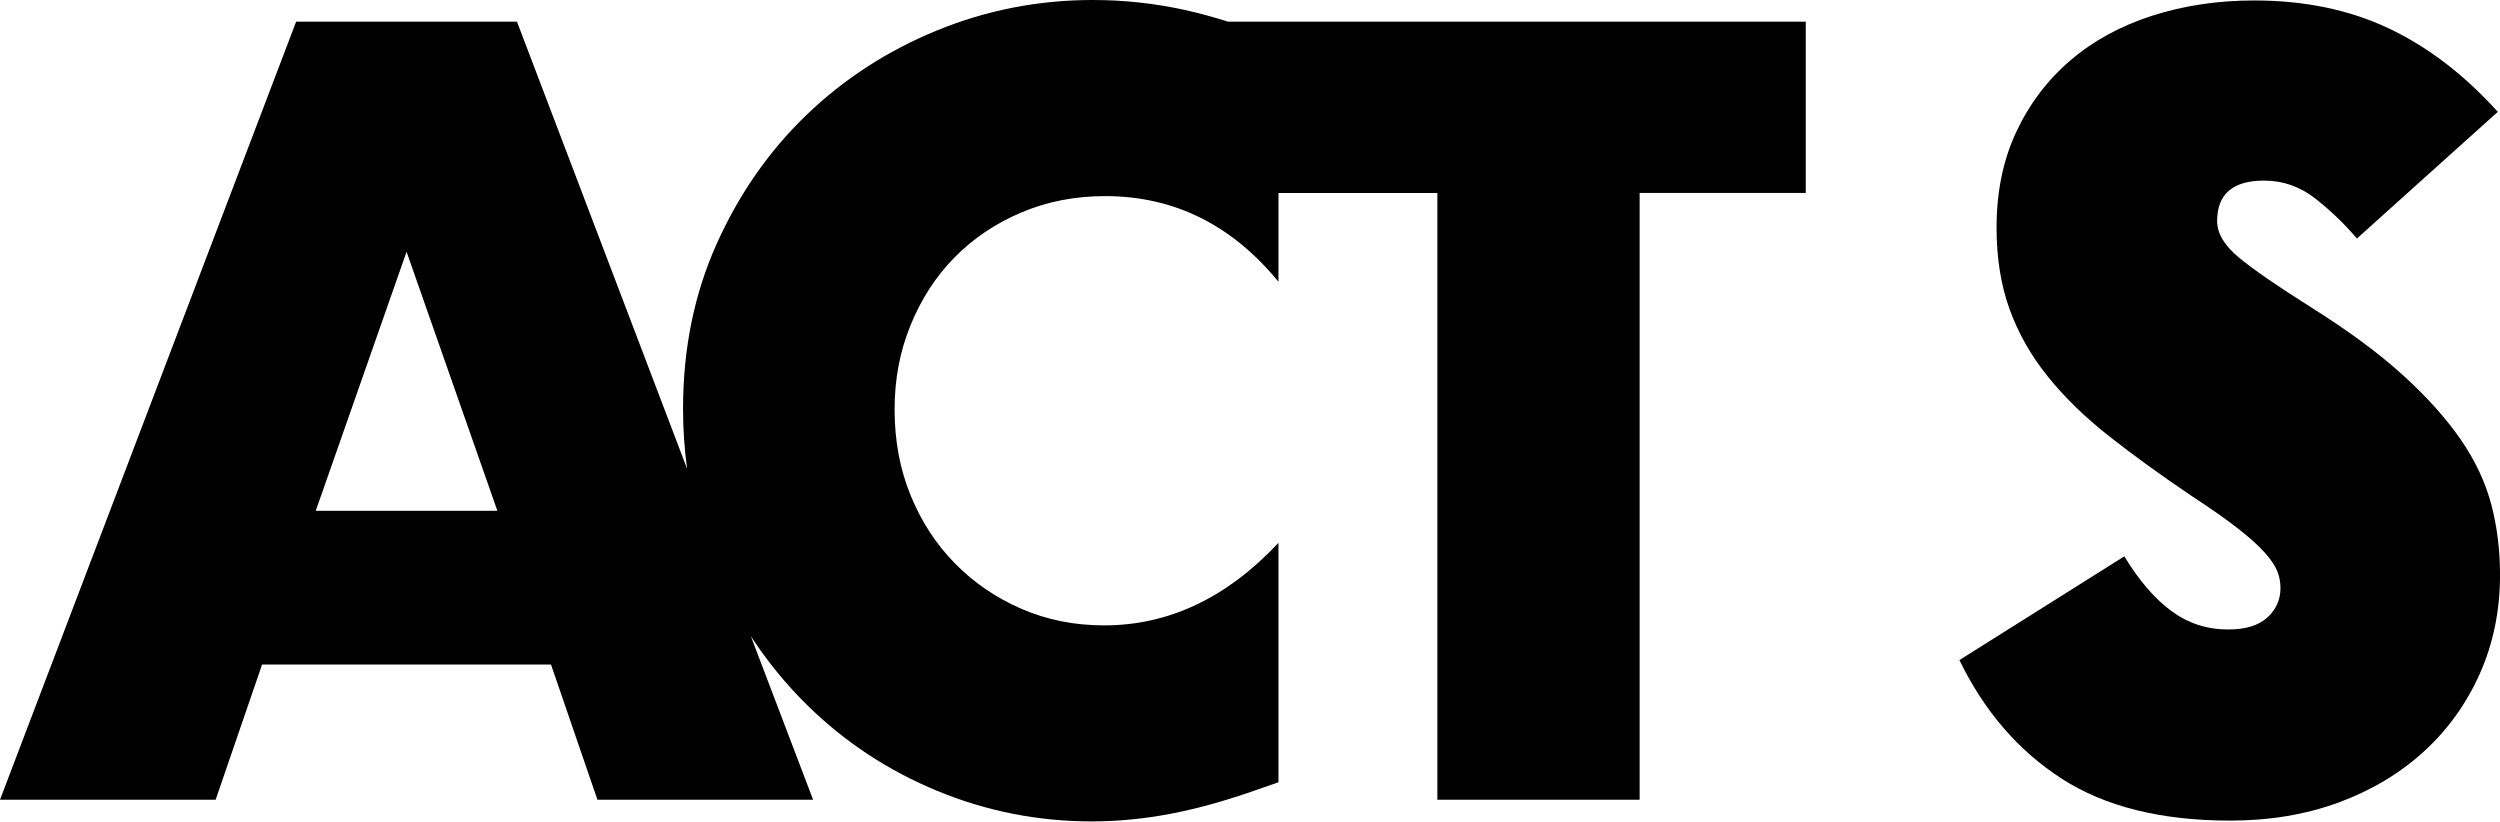
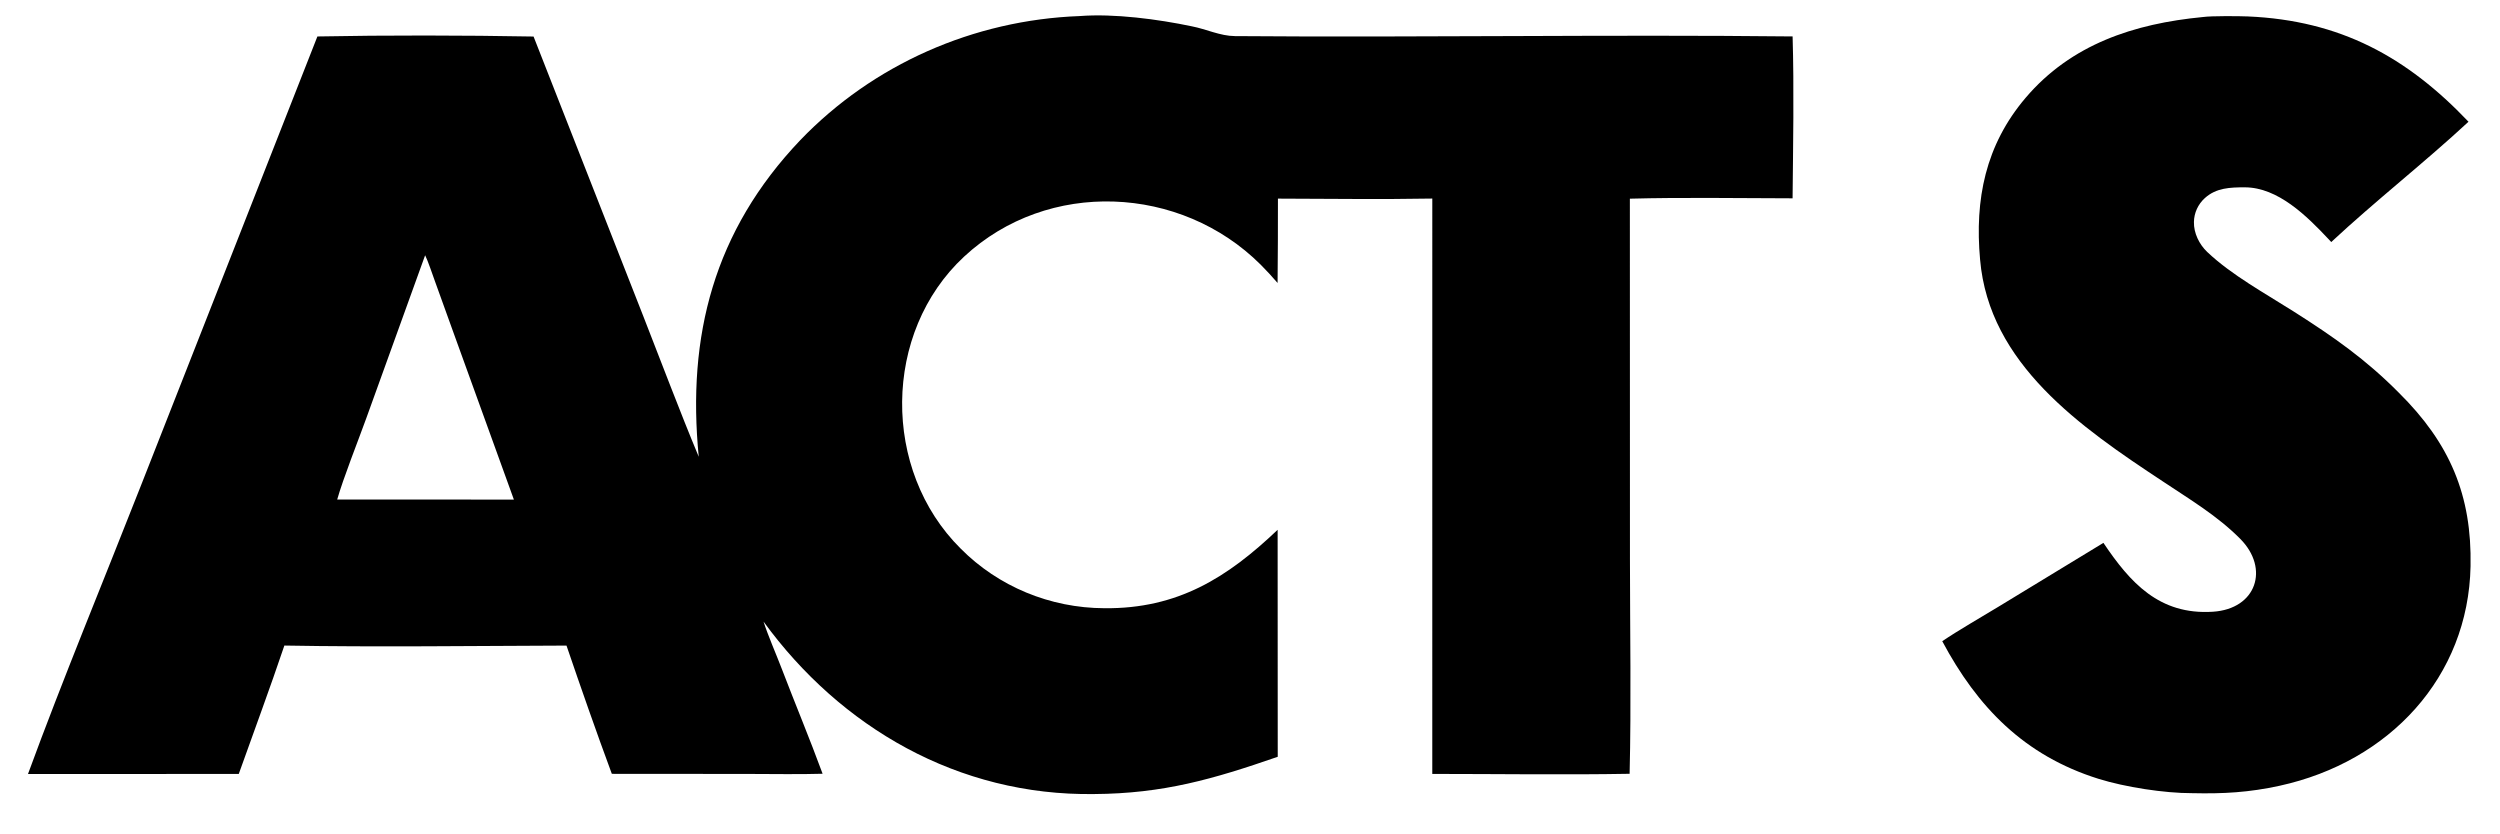
- <svg xmlns="http://www.w3.org/2000/svg" id="Calque_2" data-name="Calque 2" viewBox="0 0 872.74 286.74">
-   <g id="Calque_1-2" data-name="Calque 1">
-     <g>
-       <path d="M413.35,3.42c-10.45-2.28-21.07-3.42-31.88-3.42-18.98,0-37.11,3.55-54.4,10.63-17.29,7.09-32.48,16.93-45.57,29.54-13.09,12.61-23.54,27.62-31.34,45.03-7.81,17.41-11.71,36.56-11.71,57.46,0,7.19.48,14.19,1.42,21L180.47,7.56h-77.09L0,279.18h75.28l16.21-47.19h100.86l16.21,47.19h75.29l-21.73-57.08c5.75,8.81,12.33,16.85,19.74,24.12,13.08,12.85,28.21,22.82,45.39,29.9,17.17,7.08,35.12,10.63,53.86,10.63,9.12,0,18.37-.9,27.74-2.7,9.36-1.8,19.45-4.63,30.26-8.46l7.2-2.52v-83.57c-18.01,19.22-38.31,28.82-60.88,28.82-10.33,0-19.93-1.92-28.82-5.77-8.88-3.84-16.63-9.12-23.23-15.85-6.61-6.72-11.77-14.65-15.49-23.78-3.73-9.12-5.59-19.09-5.59-29.9s1.86-20.41,5.59-29.54c3.72-9.12,8.82-16.99,15.31-23.59,6.49-6.6,14.23-11.83,23.23-15.67,9.01-3.84,18.79-5.76,29.36-5.76,24.01,0,44.18,9.97,60.52,29.9v-30.98h55.47v211.81h70.61V67.36h57.99V7.56h-201.69c-5.24-1.66-10.35-3.05-15.34-4.14ZM110.23,178.31l31.7-90.42,31.7,90.42h-63.4Z" />
-       <path d="M869.69,176.1c-2.04-7.75-5.59-15.31-10.67-22.68-5.09-7.37-11.82-14.87-20.21-22.5-8.39-7.62-19.06-15.5-32.03-23.64-11.7-7.37-20.08-13.15-25.16-17.35-5.09-4.2-7.63-8.45-7.63-12.77,0-9.4,5.47-14.11,16.39-14.11,6.61,0,12.58,2.09,17.92,6.29,5.34,4.2,10.16,8.84,14.49,13.92l49.18-44.22c-11.7-12.96-24.4-22.68-38.13-29.16-13.72-6.48-29.36-9.72-46.89-9.72-12.71,0-24.59,1.78-35.64,5.33-11.05,3.56-20.59,8.77-28.59,15.63-8.01,6.86-14.3,15.19-18.87,24.97-4.58,9.79-6.86,20.91-6.86,33.36,0,10.67,1.53,20.2,4.58,28.59,3.05,8.39,7.5,16.2,13.34,23.44,5.84,7.25,12.96,14.17,21.35,20.78,8.39,6.61,18.04,13.6,28.97,20.97,6.61,4.33,11.94,8.07,16.01,11.25,4.06,3.18,7.18,5.97,9.34,8.39,2.16,2.42,3.62,4.58,4.39,6.48.76,1.9,1.14,3.88,1.14,5.91,0,4.07-1.53,7.5-4.58,10.3-3.05,2.8-7.62,4.19-13.72,4.19-7.37,0-13.98-2.16-19.83-6.48-5.85-4.32-11.31-10.68-16.39-19.06l-57.57,36.22c8.64,17.79,20.52,31.58,35.65,41.36,15.12,9.78,34.75,14.68,58.9,14.68,13.72,0,26.3-2.1,37.74-6.29,11.44-4.2,21.35-10.1,29.74-17.73,8.39-7.62,14.93-16.71,19.64-27.26,4.7-10.54,7.06-22.05,7.06-34.5,0-8.63-1.02-16.83-3.05-24.59Z" />
-     </g>
-   </g>
+ <svg xmlns="http://www.w3.org/2000/svg" width="150" height="50" viewBox="0 0 150 50" fill="none">
+   <path d="M64.779 0.964C66.847 0.803 69.486 1.153 71.509 1.579C72.372 1.745 73.208 2.159 74.098 2.166C85.243 2.256 96.413 2.064 107.556 2.186C107.649 5.234 107.584 8.836 107.555 11.899C104.378 11.894 100.951 11.835 97.792 11.921L97.797 33.587C97.799 37.78 97.878 42.259 97.777 46.427C93.901 46.497 89.828 46.435 85.937 46.435L85.938 11.913C82.903 11.969 79.72 11.925 76.676 11.917C76.679 13.604 76.671 15.291 76.655 16.978C76.331 16.6 75.993 16.233 75.641 15.88C70.848 11.1 62.88 10.722 57.846 15.398C52.949 19.946 52.897 28.212 57.639 32.914C59.895 35.191 63.008 36.482 66.264 36.493C70.666 36.538 73.647 34.653 76.658 31.788L76.664 45.407C72.793 46.749 69.796 47.617 65.643 47.643C57.484 47.758 50.431 43.641 45.811 37.295C46.083 38.141 46.57 39.249 46.896 40.102C47.702 42.21 48.578 44.306 49.356 46.425C47.93 46.469 46.323 46.435 44.886 46.436L36.71 46.43C35.788 43.94 34.847 41.248 33.99 38.735C28.46 38.753 22.571 38.832 17.062 38.733C16.21 41.263 15.225 43.913 14.326 46.437L1.679 46.44C3.759 40.766 6.247 34.766 8.469 29.102L19.044 2.188C23.164 2.107 27.891 2.116 32.014 2.192L38.596 18.967C39.685 21.742 40.78 24.666 41.925 27.407C41.212 20.157 42.828 13.857 48.023 8.402C52.376 3.874 58.399 1.2 64.779 0.964ZM25.598 29.973L30.833 29.975L27.157 19.815L26.096 16.873C25.966 16.513 25.668 15.629 25.508 15.315L21.973 25.105C21.497 26.423 20.588 28.712 20.231 29.974L25.598 29.973Z" fill="black" />
+   <path d="M132.169 1.022C132.689 0.949 134.337 0.964 134.869 0.986C140.418 1.224 144.416 3.42 148.11 7.304C145.491 9.735 142.501 12.074 139.874 14.523C139.817 14.46 139.76 14.398 139.702 14.337C138.413 12.965 136.676 11.24 134.688 11.24C133.807 11.24 132.974 11.267 132.292 11.884C131.881 12.256 131.644 12.774 131.636 13.319C131.62 13.984 131.955 14.664 132.434 15.119C133.897 16.506 135.927 17.613 137.645 18.705C140.031 20.223 141.943 21.56 143.916 23.549C146.998 26.596 148.318 29.715 148.233 33.975C148.1 40.626 143.368 45.703 136.78 47.145C134.939 47.547 133.407 47.634 131.525 47.59C129.861 47.594 127.497 47.225 125.916 46.731C121.439 45.33 118.642 42.417 116.535 38.472C117.504 37.815 118.889 37.024 119.912 36.4L126.205 32.572C127.805 34.95 129.551 36.911 132.773 36.704C135.399 36.535 136.172 34.107 134.423 32.34C133.04 30.943 131.392 29.968 129.76 28.878C124.843 25.635 119.342 21.838 118.805 15.572C118.48 11.976 119.117 8.711 121.542 5.863C124.269 2.66 128.031 1.421 132.169 1.022Z" fill="black" />
</svg>
